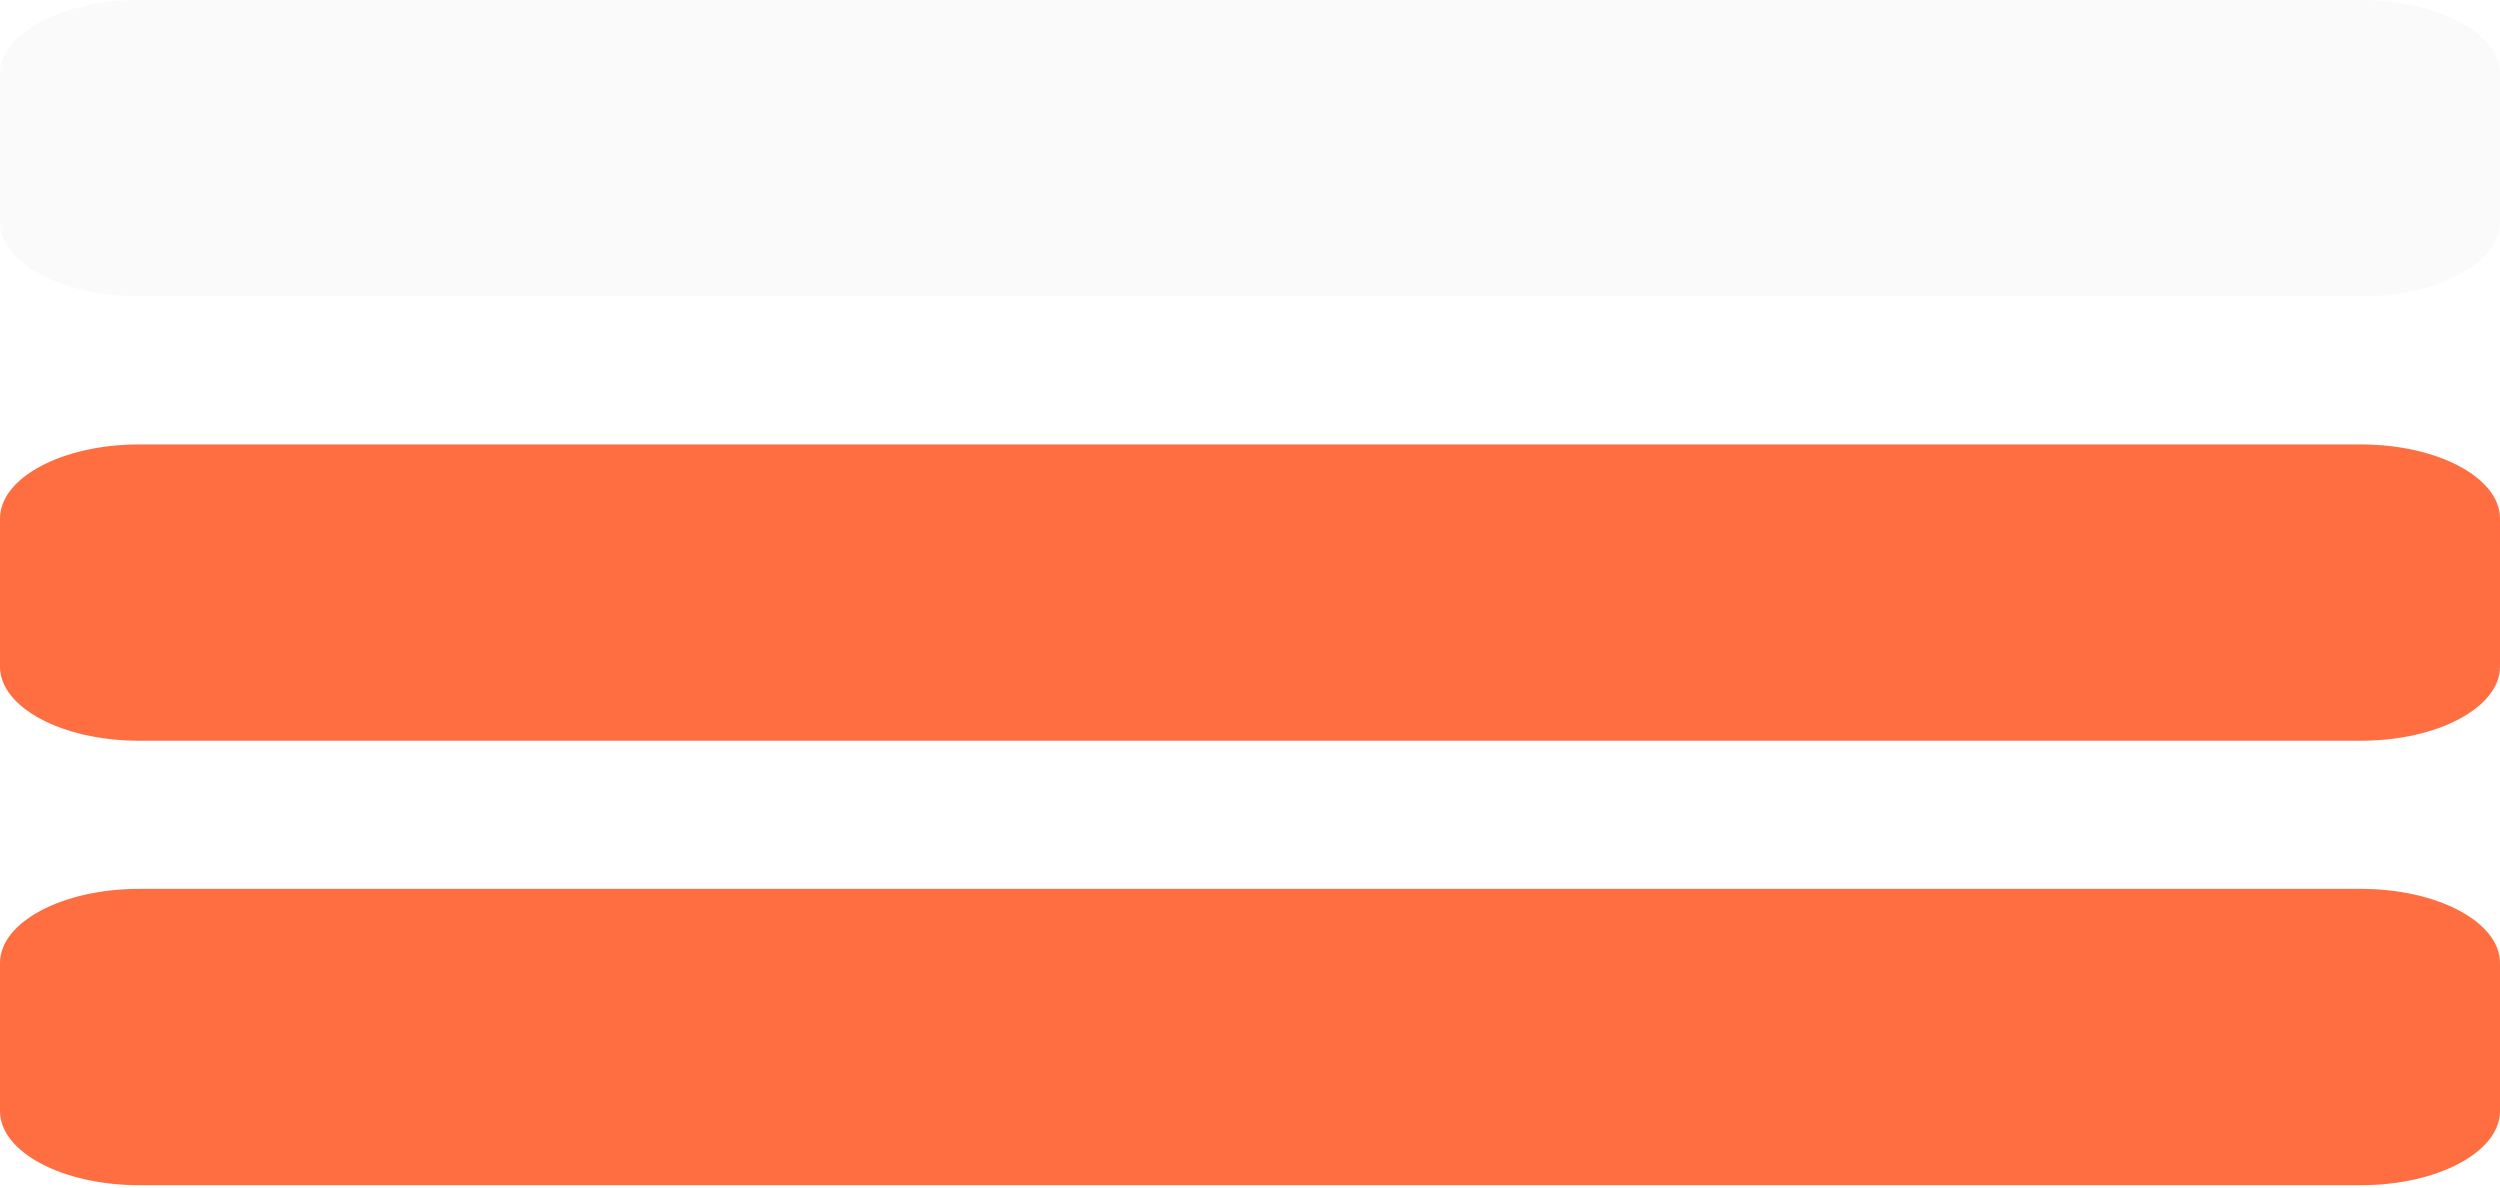
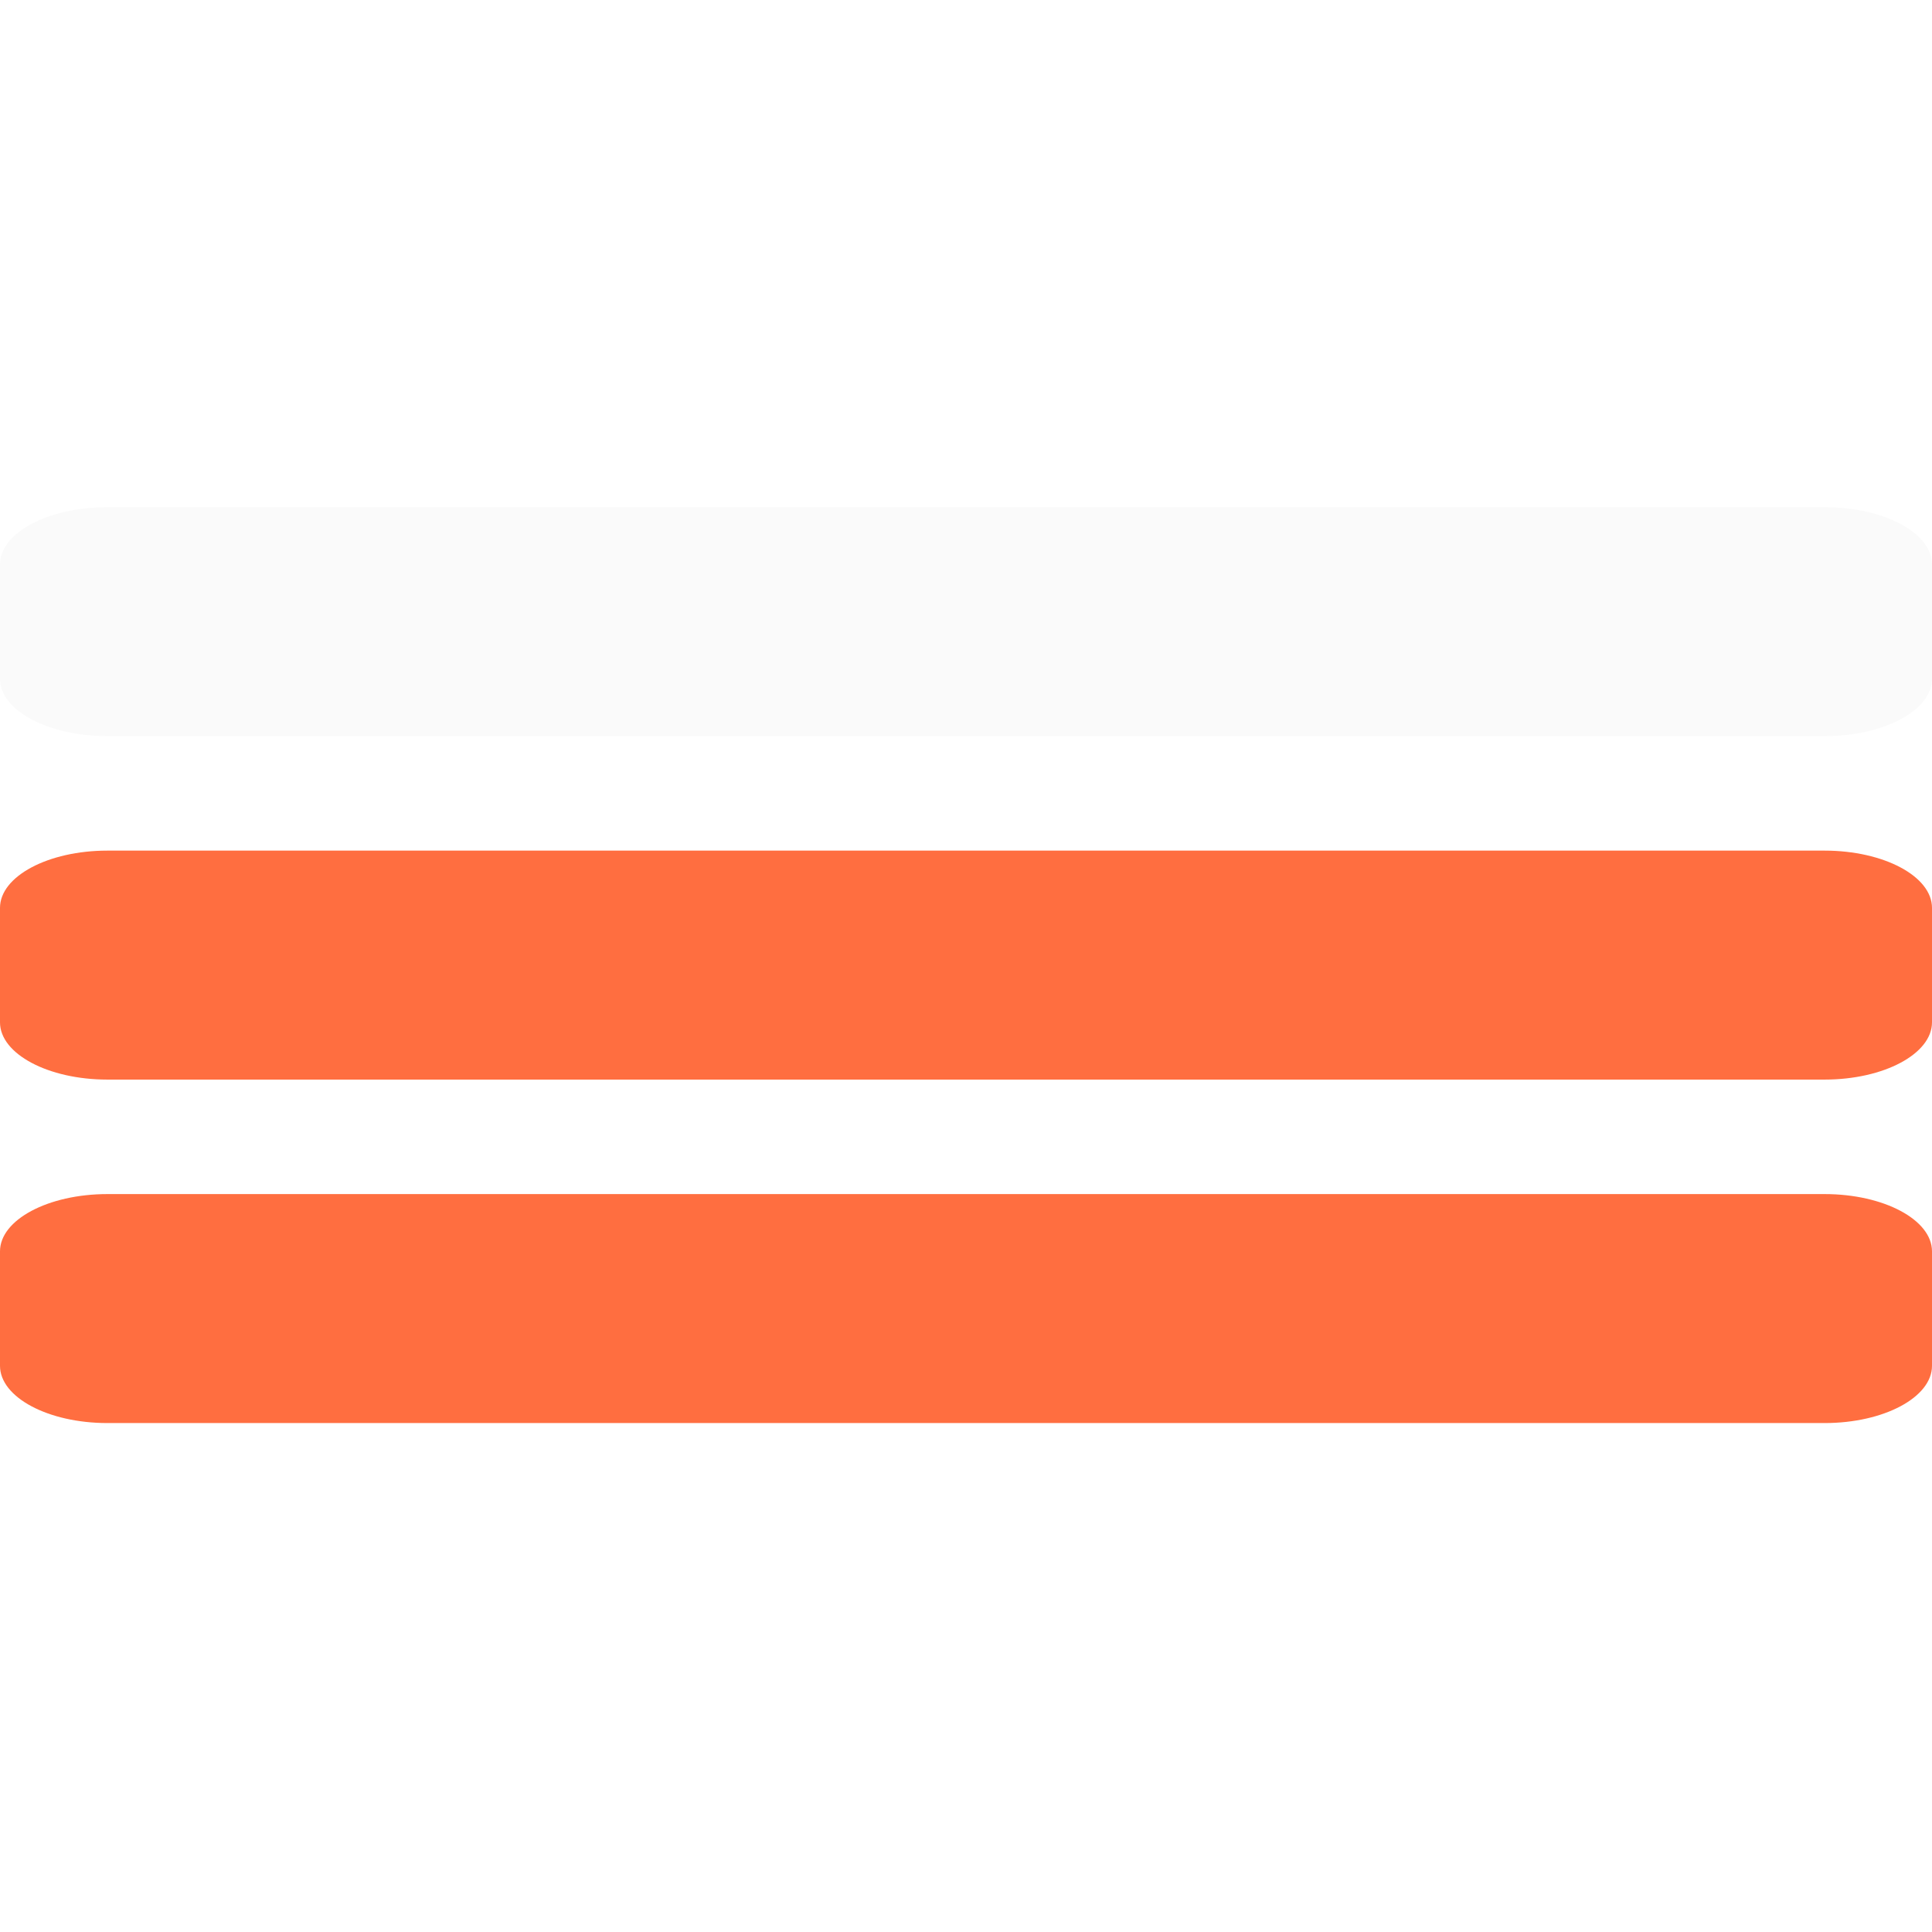
- <svg xmlns="http://www.w3.org/2000/svg" width="720" height="342" viewBox="0 0 720 342" fill="none">
+ <svg xmlns="http://www.w3.org/2000/svg" width="30" height="30" viewBox="0 0 720 342" fill="none">
  <path d="M680.002 0H39.998C17.959 0 0 9.578 0 21.332V64C0 75.754 17.959 85.332 39.998 85.332H680.002C702.041 85.332 720 75.754 720 64V21.332C720 9.578 702.041 0 680.002 0Z" fill="#FAFAFA" />
  <path d="M680.002 128H39.998C17.959 128 0 137.578 0 149.332V192C0 203.754 17.959 213.332 39.998 213.332H680.002C702.041 213.332 720 203.754 720 192V149.332C720 137.578 702.041 128 680.002 128Z" fill="#FF6E40" />
  <path d="M680.002 256H39.998C17.959 256 0 265.578 0 277.332V320C0 331.754 17.959 341.332 39.998 341.332H680.002C702.041 341.332 720 331.754 720 320V277.332C720 265.578 702.041 256 680.002 256Z" fill="#FF6E40" />
</svg>
